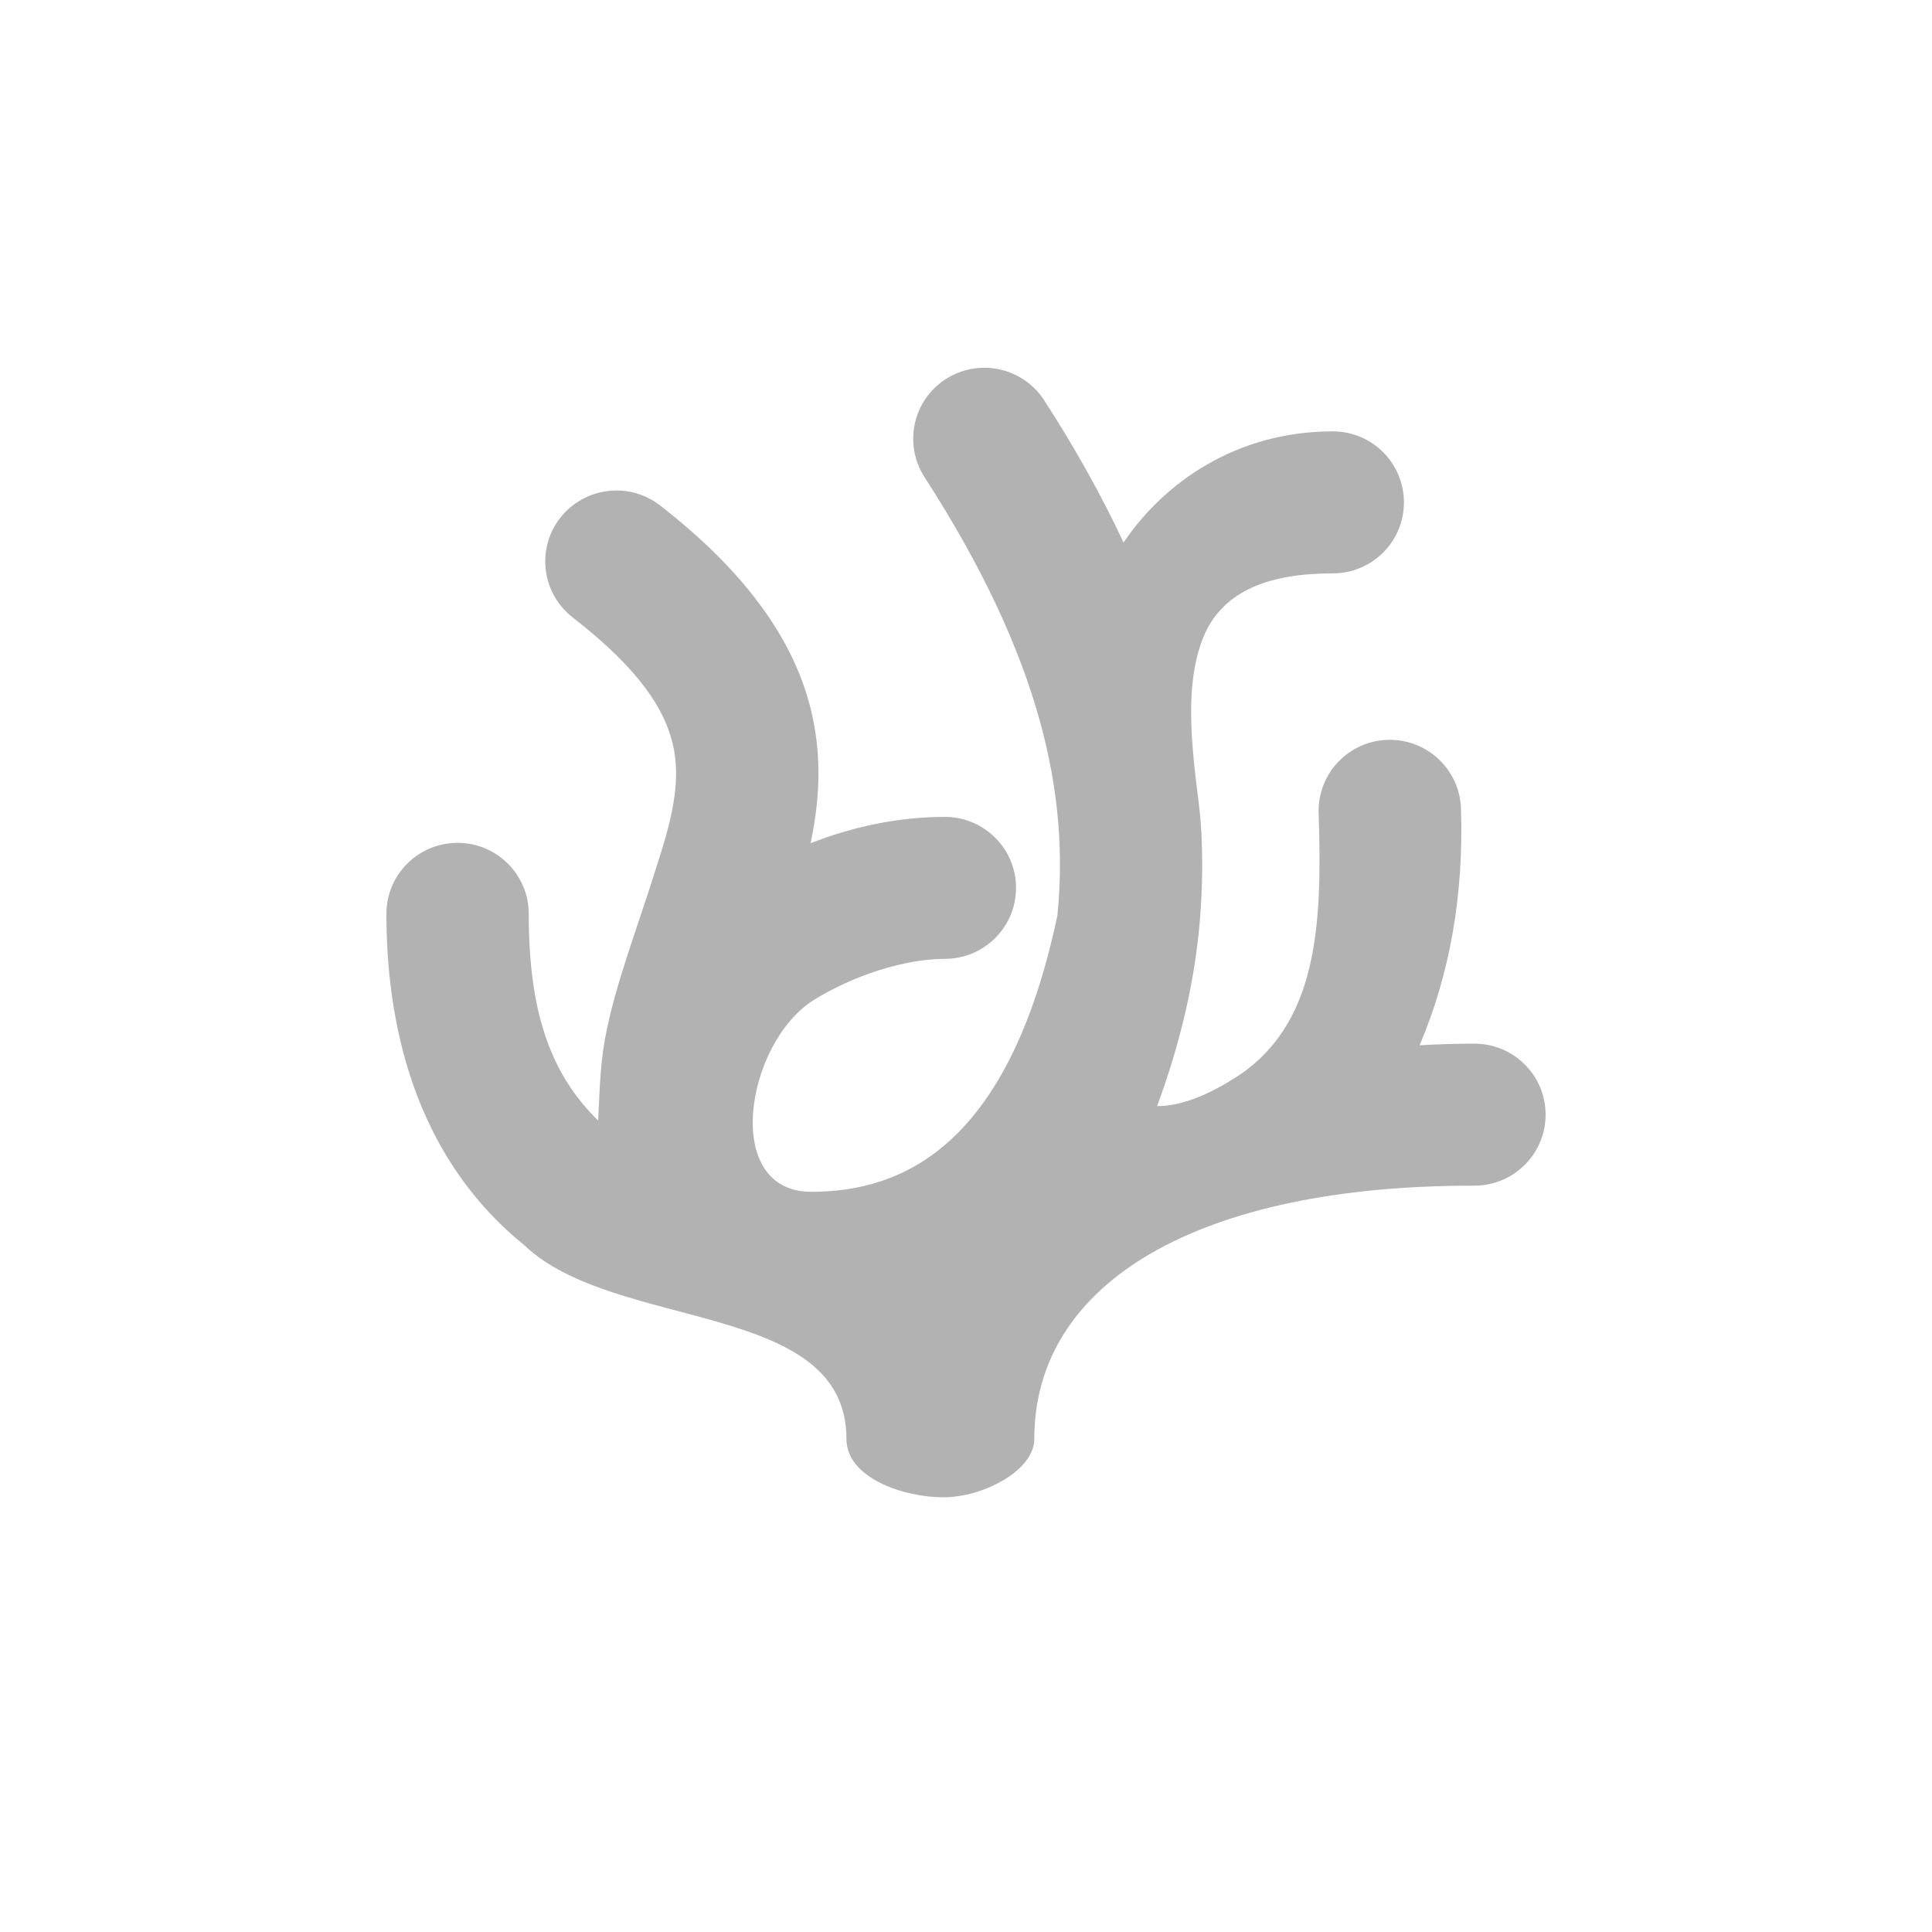
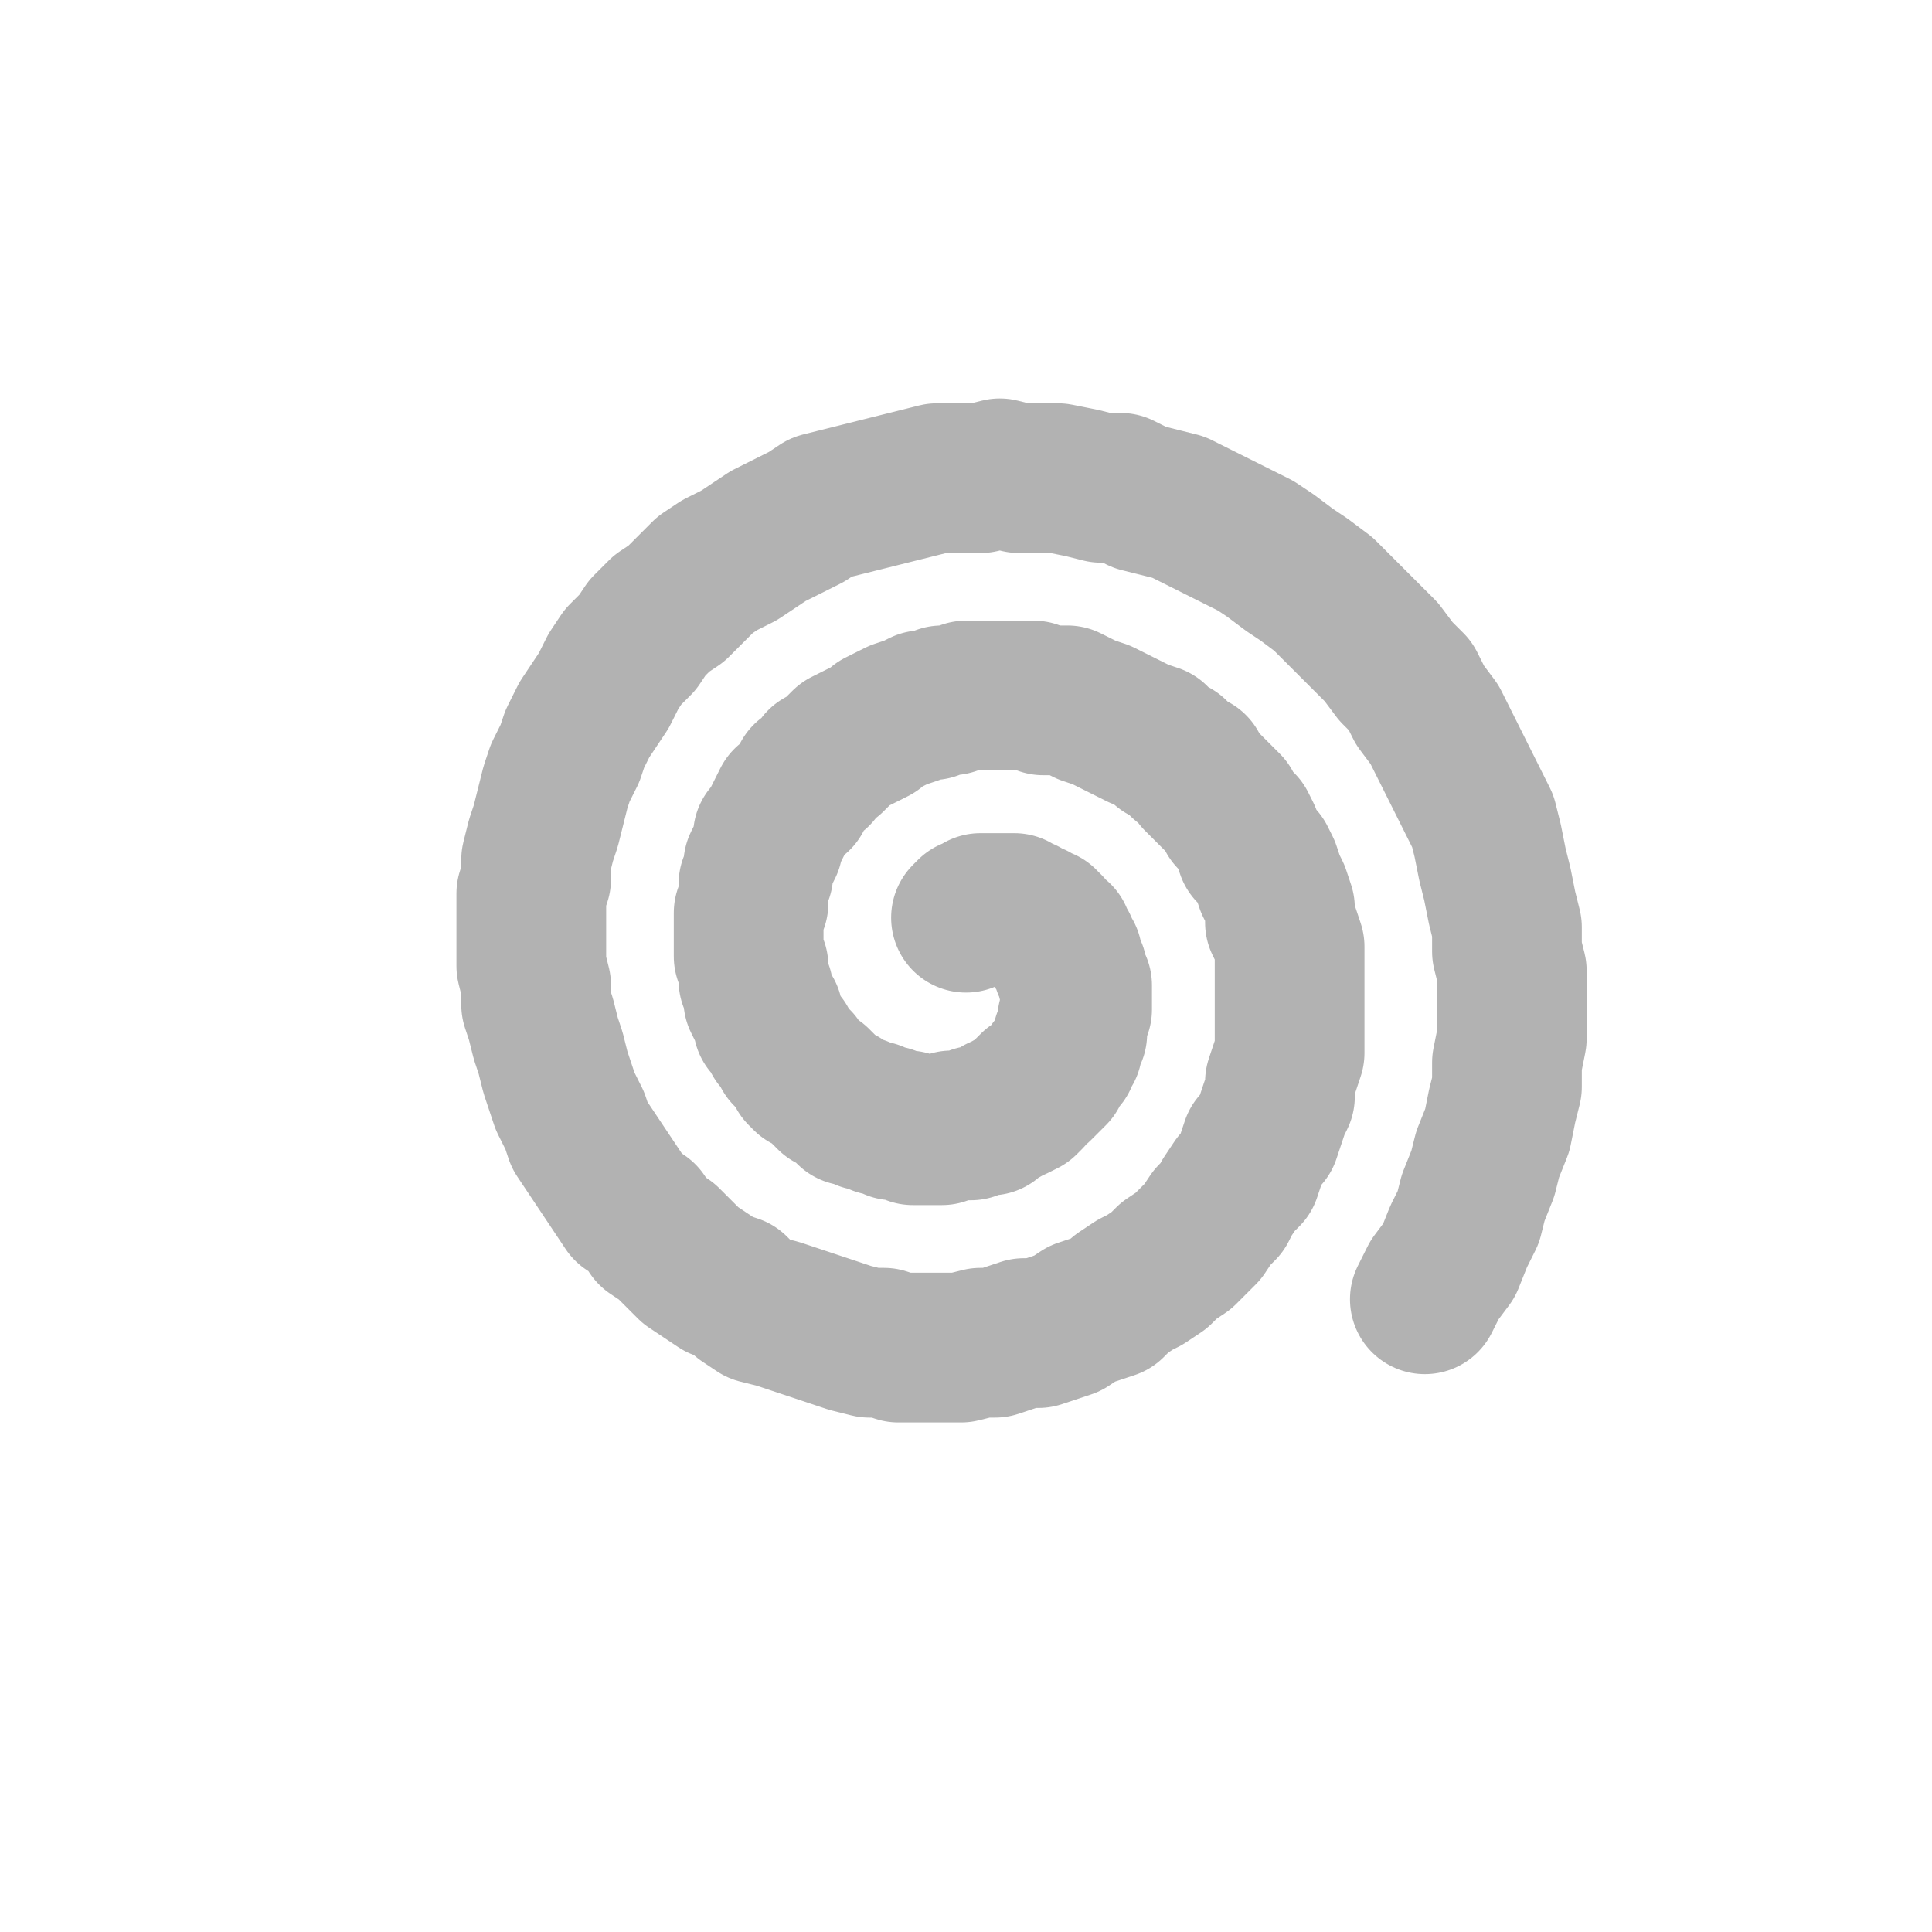
- <svg xmlns="http://www.w3.org/2000/svg" version="1.1" x="0" y="0" width="40" height="40" viewBox="0, 0, 40, 40">
-   <g id="codium_grey_hc_light_letterpress">
-     <path d="M19.583,7.847 C18.898,8.287 18.701,9.197 19.142,9.88 C21.568,13.637 22.141,16.471 21.892,18.954 C20.888,23.71 18.705,24.675 16.798,24.675 C14.936,24.675 15.434,21.61 16.834,20.713 C17.67,20.191 18.74,19.852 19.562,19.852 C20.376,19.852 21.036,19.194 21.036,18.382 C21.036,17.571 20.376,16.913 19.562,16.913 C18.602,16.913 17.661,17.114 16.782,17.458 C16.962,16.611 17.028,15.695 16.796,14.722 C16.444,13.245 15.429,11.834 13.668,10.466 C13.36,10.226 12.969,10.118 12.581,10.166 C12.193,10.214 11.84,10.414 11.599,10.721 C11.1,11.362 11.215,12.286 11.858,12.784 C13.293,13.898 13.766,14.723 13.928,15.402 C14.09,16.081 13.96,16.81 13.635,17.81 C13.219,19.159 12.736,20.363 12.524,21.518 C12.42,22.086 12.411,22.705 12.384,23.199 C11.351,22.192 10.947,20.862 10.947,18.919 C10.946,18.108 10.286,17.45 9.473,17.45 C8.659,17.451 8,18.108 8,18.919 C8,21.573 8.776,24.098 10.856,25.782 C12.738,27.575 17.525,26.913 17.525,29.792 C17.525,30.604 18.715,31 19.529,31 C20.363,31 21.414,30.442 21.414,29.792 C21.414,26.525 24.857,24.539 30.524,24.548 C31.338,24.549 31.999,23.892 32,23.08 C32.001,22.268 31.343,21.609 30.529,21.608 C30.141,21.607 29.763,21.62 29.391,21.642 C30.025,20.152 30.306,18.512 30.248,16.739 C30.221,15.928 29.54,15.292 28.726,15.318 C27.912,15.345 27.274,16.025 27.301,16.837 C27.377,19.157 27.29,21.229 25.562,22.321 C25.07,22.631 24.499,22.901 23.957,22.901 C24.378,21.756 24.695,20.548 24.825,19.246 C24.908,18.416 24.917,17.428 24.823,16.662 C24.675,15.474 24.498,14.126 24.949,13.111 C25.354,12.237 26.262,11.871 27.594,11.871 C28.408,11.871 29.067,11.213 29.067,10.402 C29.067,9.59 28.408,8.931 27.594,8.931 C25.614,8.931 24.113,9.973 23.262,11.232 C22.817,10.282 22.275,9.302 21.62,8.289 C21.409,7.961 21.075,7.731 20.694,7.648 C20.504,7.607 20.309,7.603 20.119,7.637 C19.928,7.672 19.746,7.743 19.583,7.847 z" fill="#B2B2B2" id="path6008" />
-   </g>
+ <svg xmlns="http://www.w3.org/2000/svg" width="40" height="40" viewBox="0 0 40 40">
+   <path d="M20.0 19.0 L20.0 19.0 L20.1 18.9 L20.1 18.9 L20.2 18.9 L20.2 18.9 L20.3 18.8 L20.3 18.8 L20.4 18.8 L20.5 18.8 L20.5 18.8 L20.6 18.8 L20.6 18.8 L20.7 18.8 L20.8 18.8 L20.8 18.8 L20.9 18.8 L21.0 18.8 L21.0 18.9 L21.1 18.9 L21.2 18.9 L21.2 18.9 L21.3 19.0 L21.4 19.0 L21.4 19.0 L21.5 19.1 L21.6 19.1 L21.6 19.2 L21.7 19.2 L21.7 19.3 L21.8 19.4 L21.9 19.4 L21.9 19.5 L21.9 19.6 L22.0 19.6 L22.0 19.7 L22.1 19.8 L22.1 19.9 L22.1 20.0 L22.2 20.1 L22.2 20.2 L22.2 20.2 L22.2 20.3 L22.3 20.4 L22.3 20.5 L22.3 20.6 L22.3 20.7 L22.3 20.8 L22.3 20.9 L22.2 21.1 L22.2 21.2 L22.2 21.3 L22.2 21.4 L22.1 21.5 L22.1 21.6 L22.1 21.7 L22.0 21.8 L22.0 21.9 L21.9 22.0 L21.8 22.1 L21.8 22.2 L21.7 22.3 L21.6 22.4 L21.5 22.5 L21.4 22.5 L21.3 22.6 L21.3 22.7 L21.2 22.8 L21.0 22.9 L20.9 22.9 L20.8 23.0 L20.7 23.0 L20.6 23.1 L20.5 23.2 L20.3 23.2 L20.2 23.2 L20.1 23.3 L19.9 23.3 L19.8 23.3 L19.7 23.3 L19.5 23.4 L19.4 23.4 L19.2 23.4 L19.1 23.4 L18.9 23.4 L18.8 23.3 L18.7 23.3 L18.5 23.3 L18.4 23.2 L18.2 23.2 L18.1 23.1 L17.9 23.1 L17.8 23.0 L17.6 23.0 L17.5 22.9 L17.4 22.8 L17.2 22.7 L17.1 22.6 L17.0 22.5 L16.9 22.4 L16.7 22.3 L16.6 22.2 L16.5 22.0 L16.4 21.9 L16.3 21.8 L16.2 21.6 L16.1 21.5 L16.0 21.3 L15.9 21.2 L15.9 21.0 L15.8 20.9 L15.7 20.7 L15.7 20.5 L15.6 20.3 L15.6 20.2 L15.6 20.0 L15.5 19.8 L15.5 19.6 L15.5 19.4 L15.5 19.2 L15.5 19.0 L15.5 18.9 L15.6 18.7 L15.6 18.5 L15.6 18.3 L15.7 18.1 L15.7 17.9 L15.8 17.7 L15.9 17.5 L15.9 17.3 L16.0 17.2 L16.1 17.0 L16.2 16.8 L16.3 16.6 L16.5 16.5 L16.6 16.3 L16.7 16.1 L16.9 16.0 L17.0 15.8 L17.2 15.7 L17.3 15.6 L17.5 15.4 L17.7 15.3 L17.9 15.2 L18.1 15.1 L18.2 15.0 L18.4 14.9 L18.6 14.8 L18.9 14.7 L19.1 14.6 L19.3 14.6 L19.5 14.5 L19.7 14.5 L20.0 14.4 L20.2 14.4 L20.4 14.4 L20.6 14.4 L20.9 14.4 L21.1 14.4 L21.4 14.4 L21.6 14.5 L21.8 14.5 L22.1 14.5 L22.3 14.6 L22.5 14.7 L22.8 14.8 L23.0 14.9 L23.2 15.0 L23.4 15.1 L23.6 15.2 L23.9 15.3 L24.1 15.5 L24.3 15.6 L24.5 15.8 L24.7 15.9 L24.8 16.1 L25.0 16.3 L25.2 16.5 L25.4 16.7 L25.5 16.9 L25.7 17.1 L25.8 17.3 L25.9 17.6 L26.1 17.8 L26.2 18.0 L26.3 18.3 L26.4 18.5 L26.5 18.8 L26.5 19.1 L26.6 19.3 L26.7 19.6 L26.7 19.9 L26.7 20.1 L26.7 20.4 L26.7 20.7 L26.7 21.0 L26.7 21.3 L26.7 21.5 L26.7 21.8 L26.6 22.1 L26.5 22.4 L26.5 22.7 L26.4 22.9 L26.3 23.2 L26.2 23.5 L26.0 23.7 L25.9 24.0 L25.8 24.3 L25.6 24.5 L25.4 24.8 L25.3 25.0 L25.1 25.2 L24.9 25.5 L24.7 25.7 L24.5 25.9 L24.2 26.1 L24.0 26.3 L23.7 26.5 L23.5 26.6 L23.2 26.8 L23.0 27.0 L22.7 27.1 L22.4 27.2 L22.1 27.4 L21.8 27.5 L21.5 27.6 L21.2 27.6 L20.9 27.7 L20.6 27.8 L20.3 27.8 L19.9 27.9 L19.6 27.9 L19.3 27.9 L19.0 27.9 L18.6 27.9 L18.3 27.8 L18.0 27.8 L17.6 27.7 L17.3 27.6 L17.0 27.5 L16.7 27.4 L16.4 27.3 L16.1 27.2 L15.7 27.1 L15.4 26.9 L15.2 26.7 L14.9 26.6 L14.6 26.4 L14.3 26.2 L14.0 25.9 L13.8 25.7 L13.5 25.5 L13.3 25.2 L13.0 25.0 L12.8 24.7 L12.6 24.4 L12.4 24.1 L12.2 23.8 L12.0 23.5 L11.9 23.2 L11.7 22.8 L11.6 22.5 L11.5 22.2 L11.4 21.8 L11.3 21.5 L11.2 21.1 L11.1 20.8 L11.1 20.4 L11.0 20.0 L11.0 19.7 L11.0 19.3 L11.0 18.9 L11.0 18.5 L11.1 18.2 L11.1 17.8 L11.2 17.4 L11.3 17.1 L11.4 16.7 L11.5 16.3 L11.6 16.0 L11.8 15.6 L11.9 15.3 L12.1 14.9 L12.3 14.6 L12.5 14.3 L12.7 13.9 L12.9 13.6 L13.2 13.3 L13.4 13.0 L13.7 12.7 L14.0 12.5 L14.3 12.2 L14.6 11.9 L14.9 11.7 L15.3 11.5 L15.6 11.3 L15.9 11.1 L16.3 10.9 L16.7 10.7 L17.0 10.5 L17.4 10.4 L17.8 10.3 L18.2 10.2 L18.6 10.1 L19.0 10.0 L19.4 9.9 L19.8 9.9 L20.3 9.9 L20.7 9.8 L21.1 9.9 L21.5 9.9 L21.9 9.9 L22.4 10.0 L22.8 10.1 L23.2 10.1 L23.6 10.3 L24.0 10.4 L24.4 10.5 L24.8 10.7 L25.2 10.9 L25.6 11.1 L26.0 11.3 L26.3 11.5 L26.7 11.8 L27.0 12.0 L27.4 12.3 L27.7 12.6 L28.0 12.9 L28.3 13.2 L28.6 13.5 L28.9 13.9 L29.2 14.2 L29.4 14.6 L29.7 15.0 L29.9 15.4 L30.1 15.8 L30.3 16.2 L30.5 16.6 L30.7 17.0 L30.8 17.4 L30.9 17.9 L31.0 18.3 L31.1 18.8 L31.2 19.2 L31.2 19.7 L31.3 20.1 L31.3 20.6 L31.3 21.1 L31.3 21.5 L31.2 22.0 L31.2 22.5 L31.1 22.9 L31.0 23.4 L30.8 23.9 L30.7 24.3 L30.5 24.8 L30.4 25.2 L30.2 25.6 L30.0 26.1 L29.7 26.5 L29.5 26.9" fill="none" stroke="#B2B2B2" stroke-width="3.1" stroke-linecap="round" stroke-linejoin="round" />
</svg>
